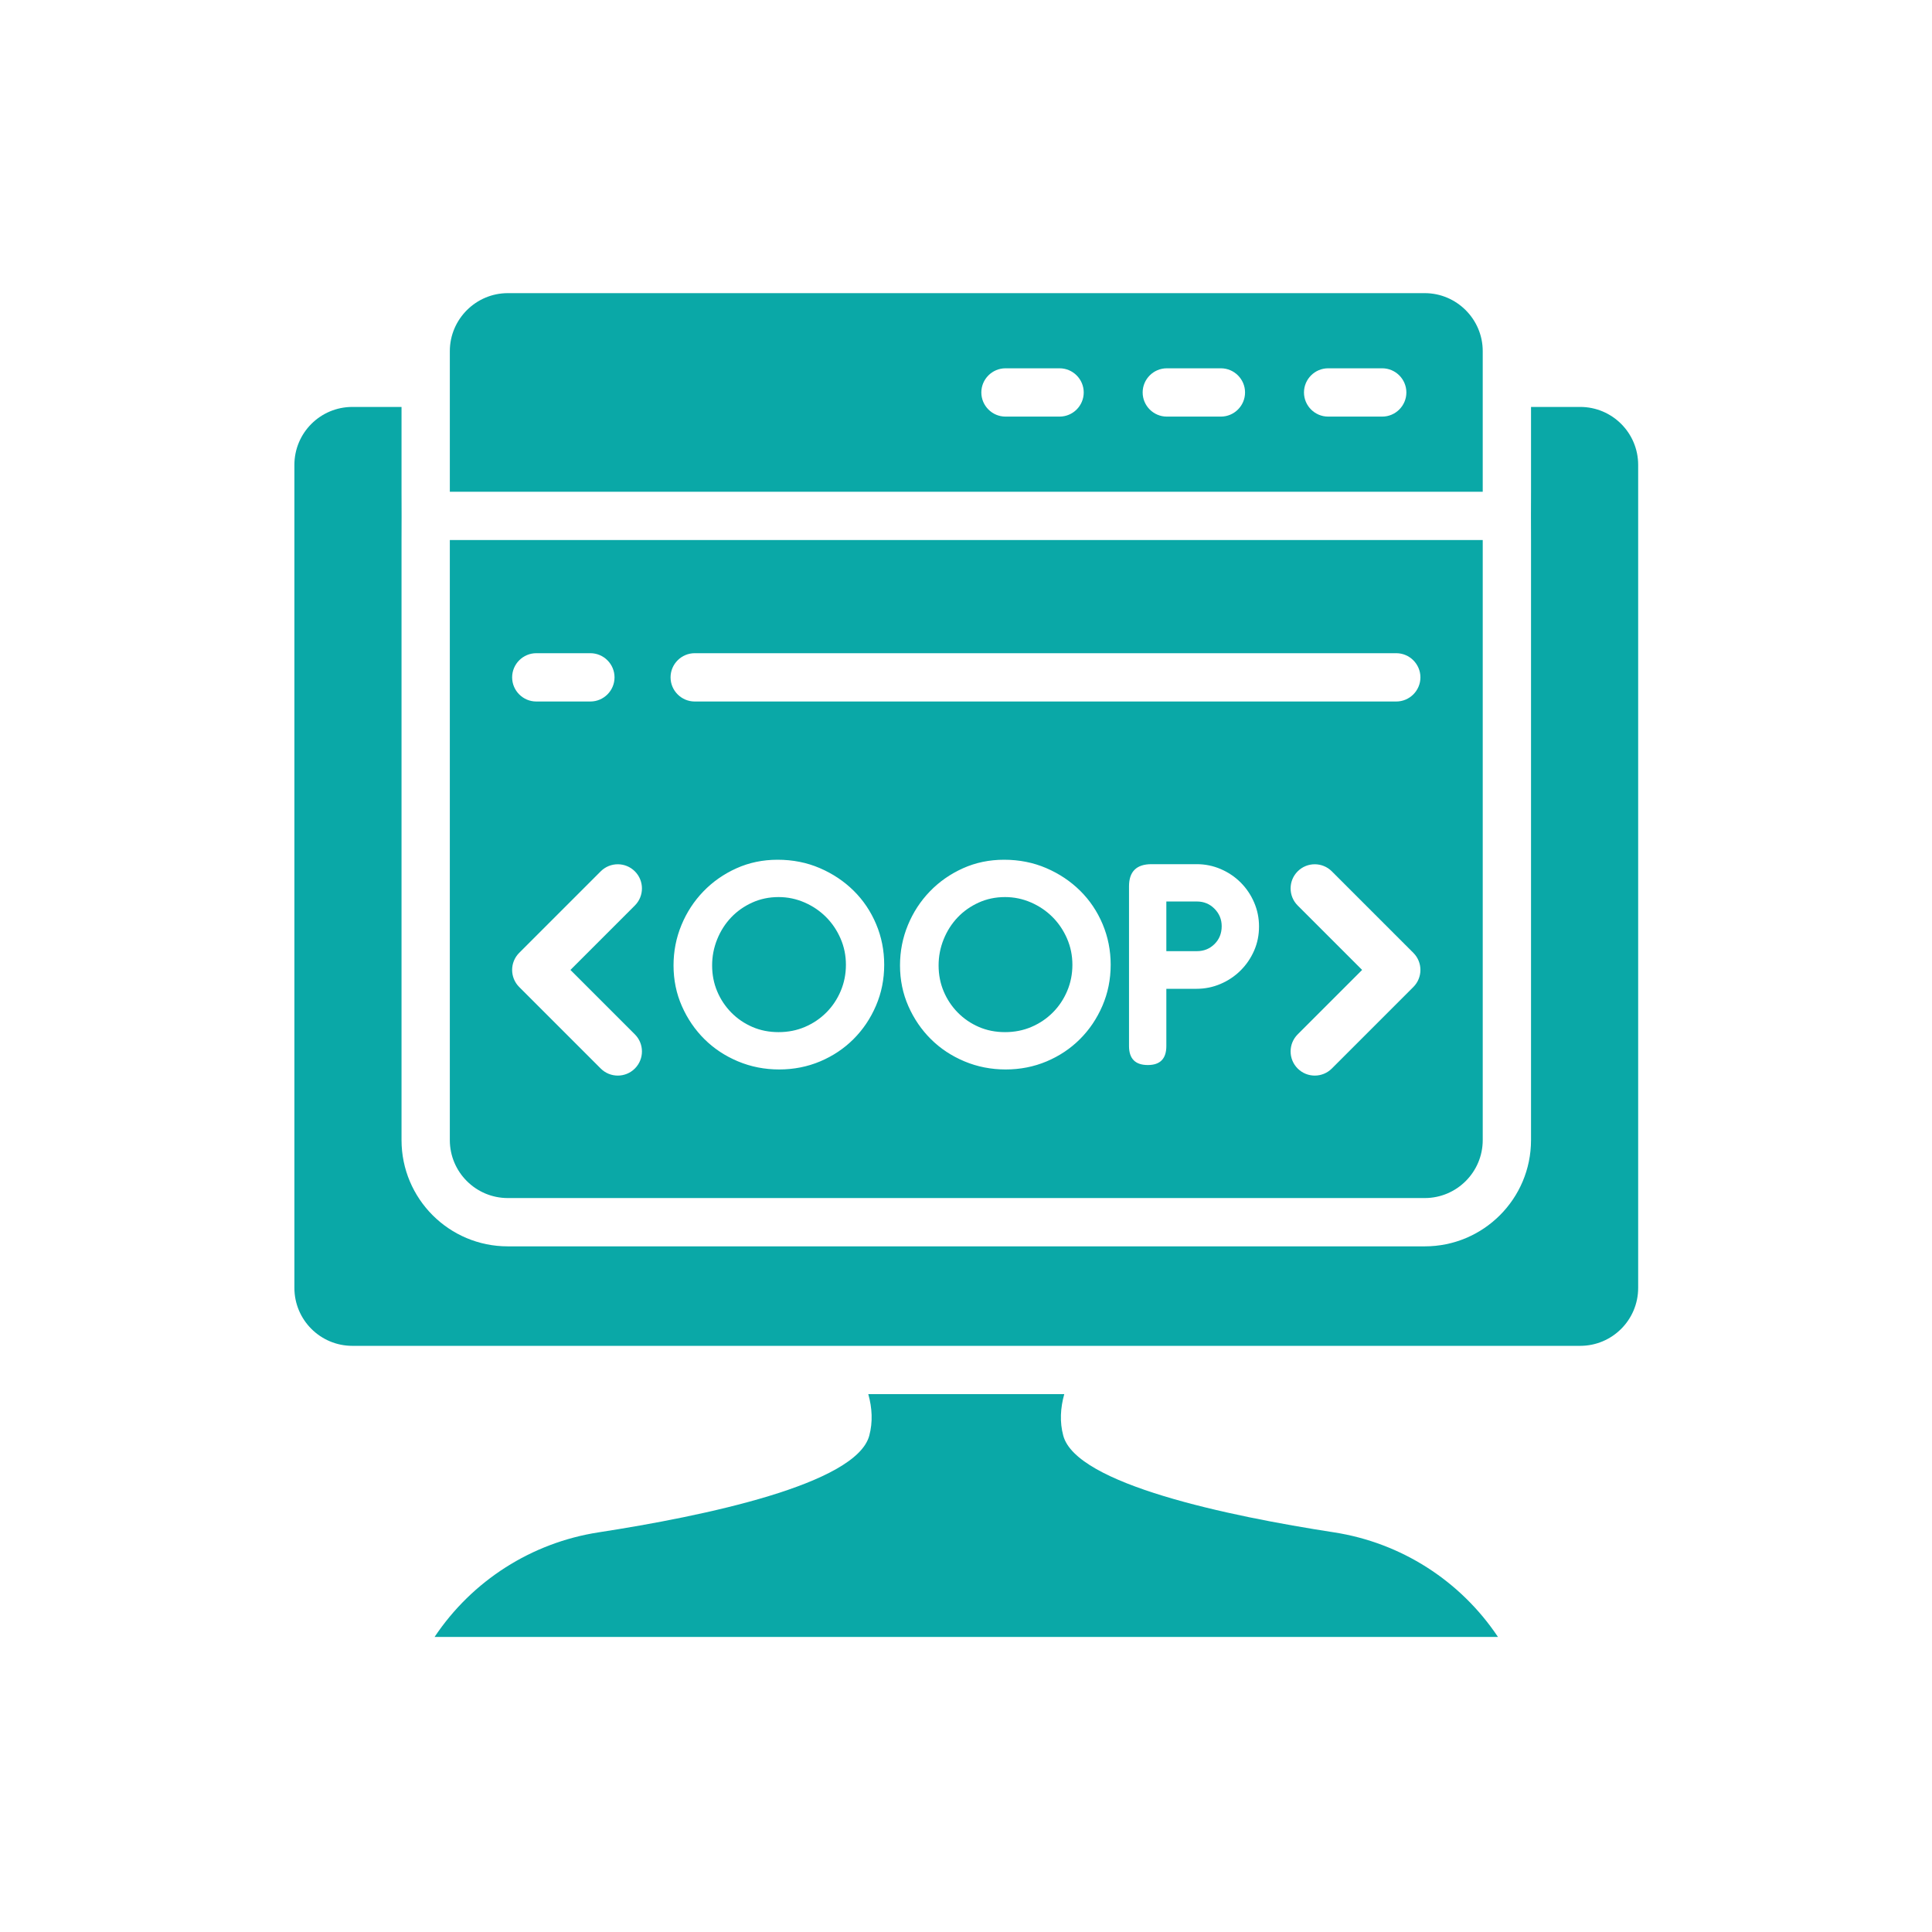
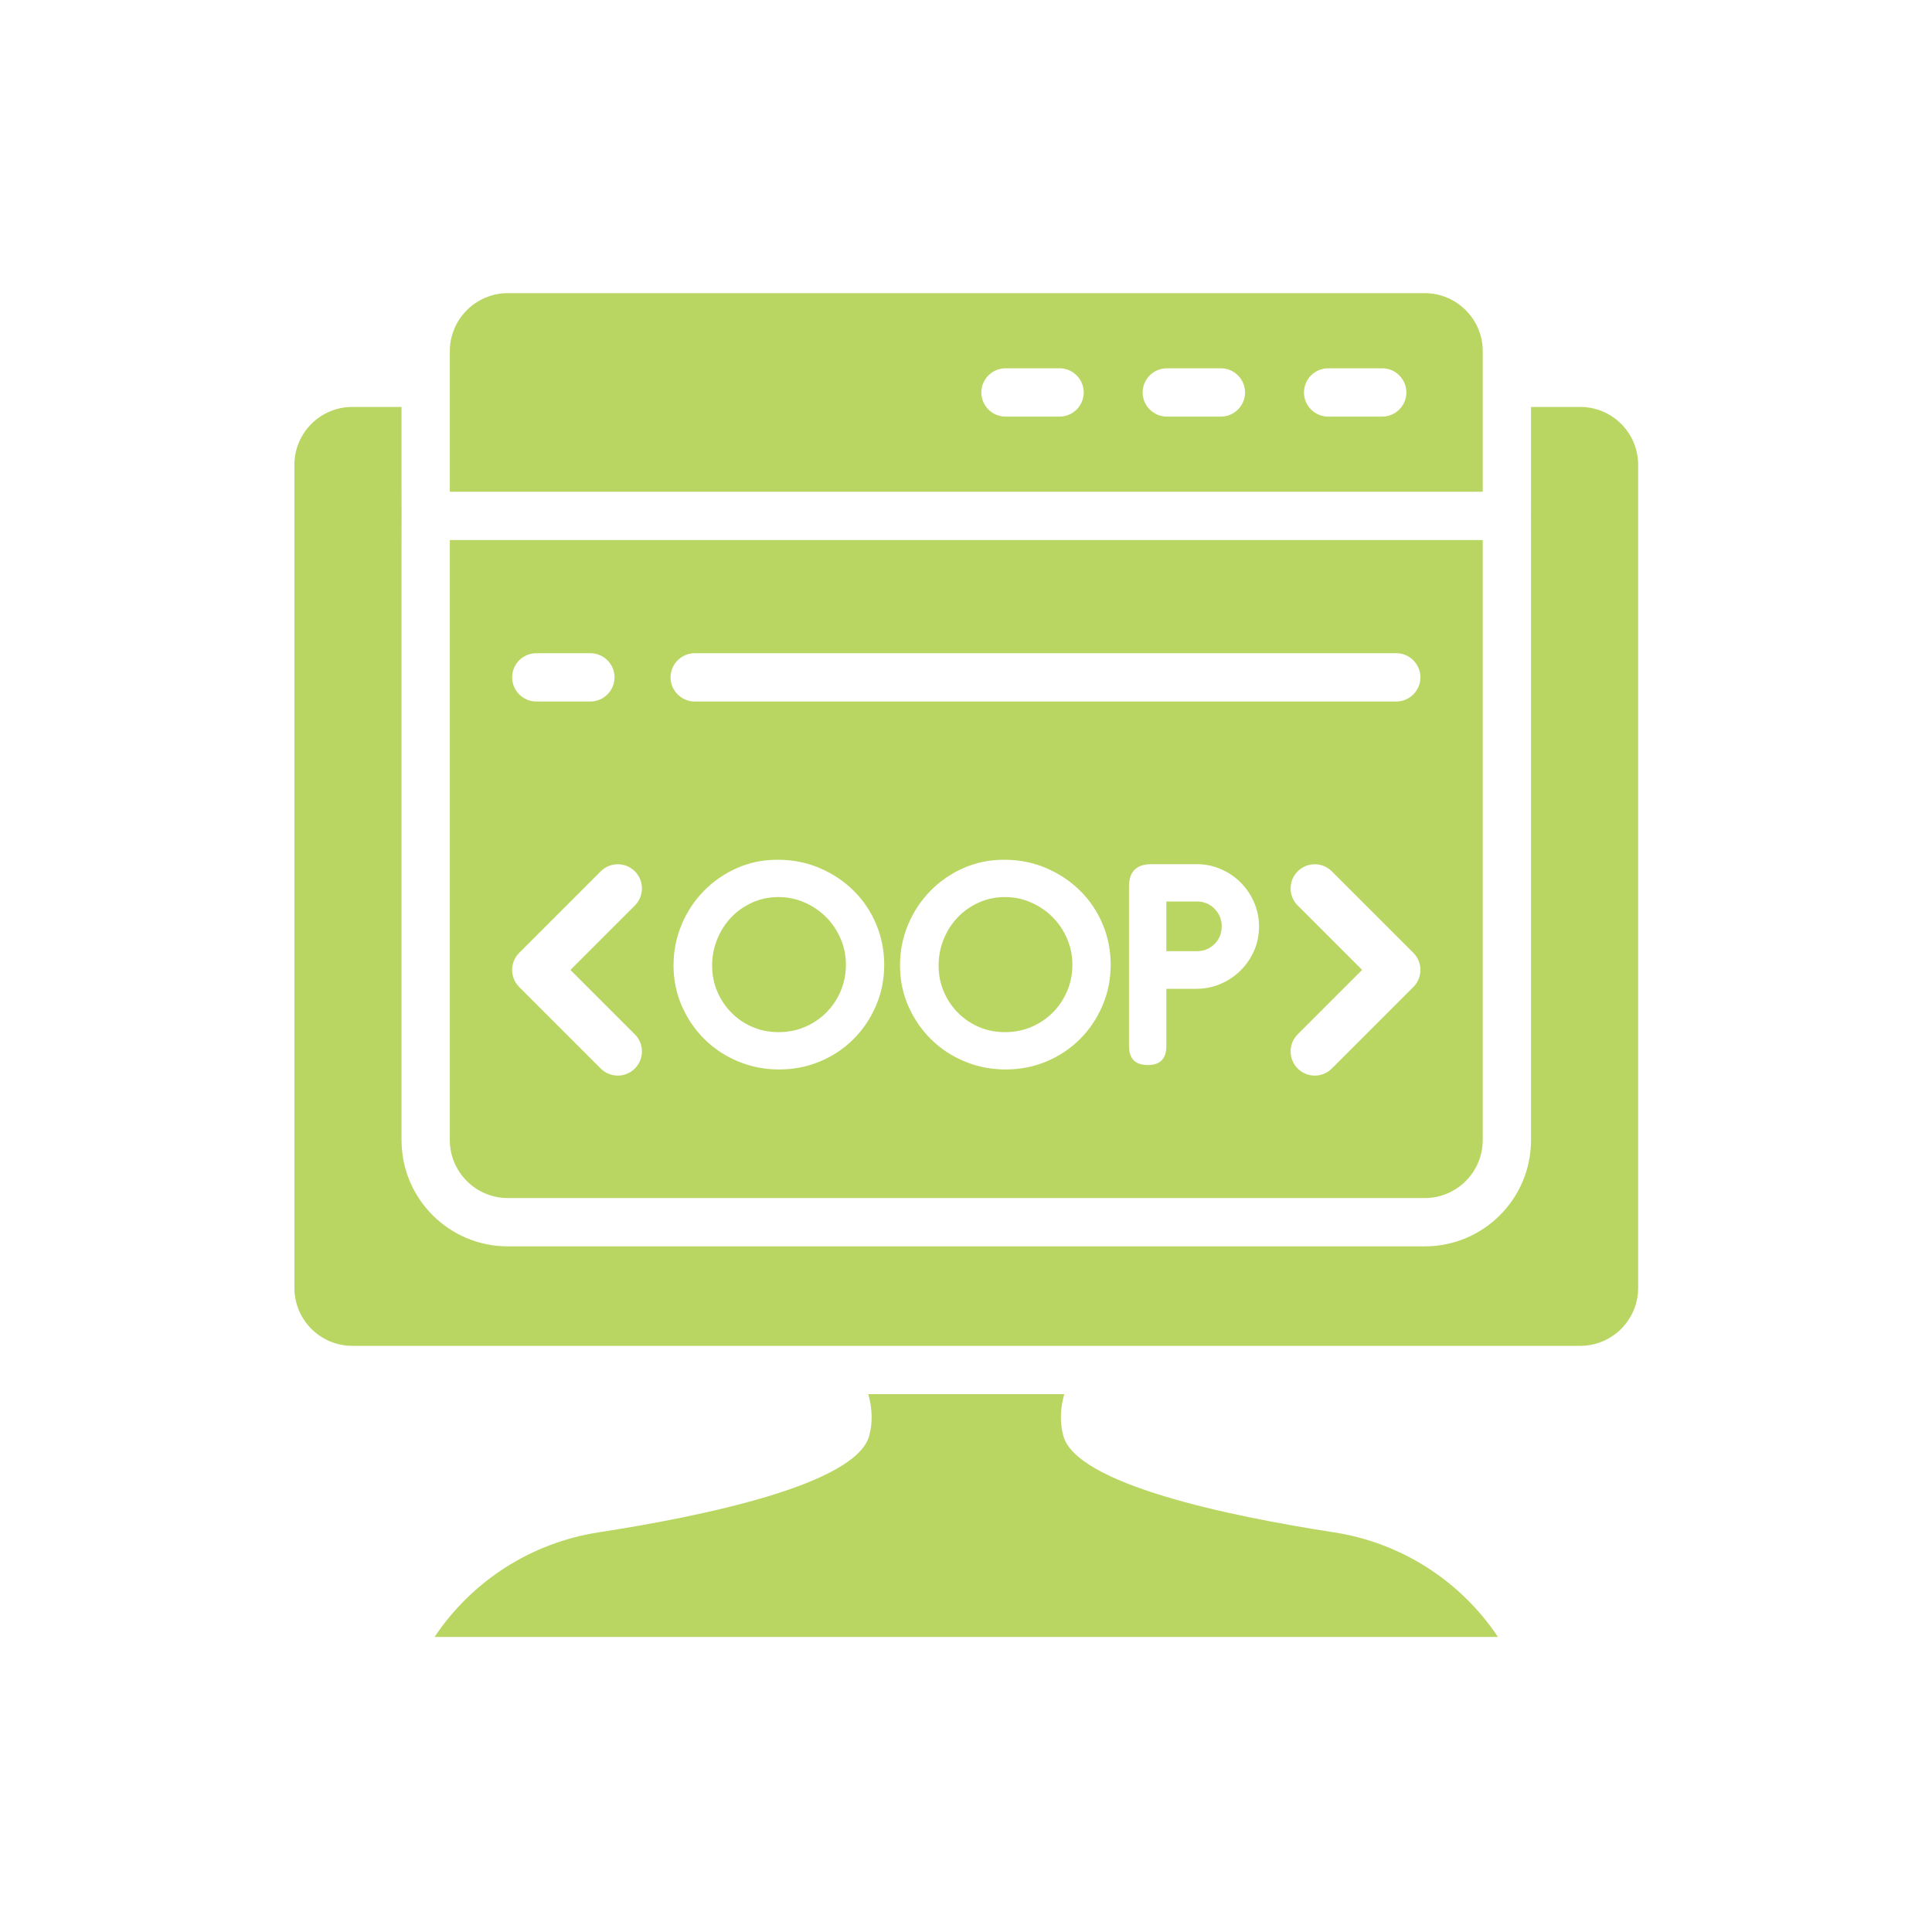
<svg xmlns="http://www.w3.org/2000/svg" id="Layer_2" style="enable-background:new 0 0 1000 1000;" version="1.1" viewBox="0 0 1000 1000" xml:space="preserve">
-   <path d="M775.34,847.27h-550.4c19.45-29.13,50.22-48.76,84.83-54.12c54.9-8.48,133.39-24.9,140.16-50.05  c1.91-7.11,1.49-14.37-0.5-21.49h101.43c-1.99,7.12-2.43,14.38-0.51,21.49c6.77,25.15,85.26,41.57,140.17,50.05  C725.13,798.51,755.89,818.14,775.34,847.27z" fill="#0aa8a7" />
-   <path d="M232.832,181.732v72.8h534.624v-72.8c0-16.5-13.5-30-30-30H262.832  C246.332,151.732,232.832,165.232,232.832,181.732z M674.936,203.132c0-6.875,5.625-12.5,12.5-12.5h28c6.875,0,12.5,5.625,12.5,12.5  s-5.625,12.5-12.5,12.5h-28C680.561,215.632,674.936,210.007,674.936,203.132z M591.436,203.132c0-6.875,5.625-12.5,12.5-12.5h28  c6.875,0,12.5,5.625,12.5,12.5s-5.625,12.5-12.5,12.5h-28C597.061,215.632,591.436,210.007,591.436,203.132z M507.936,203.132  c0-6.875,5.625-12.5,12.5-12.5h28c6.875,0,12.5,5.625,12.5,12.5s-5.625,12.5-12.5,12.5h-28  C513.561,215.632,507.936,210.007,507.936,203.132z" fill="#0aa8a7" />
-   <path d="M817.912,210.63h-25.457v43.901c0,0.046,0,0.091,0,0.137c-0.044,8.244-0.044,16.483,0,24.727  c0,0.046,0,0.091,0,0.137v310.58c0,30.376-24.624,55-55,55H262.832c-30.376,0-55-24.624-55-55v-310.58c0-0.046,0-0.092,0-0.137  c0.045-8.244,0.045-16.482,0-24.725c0-0.046,0-0.092,0-0.137V210.63h-25.456c-16.568,0-30,13.431-30,30v425.976  c0,16.568,13.432,30,30,30h635.537c16.568,0,30-13.432,30-30V240.63C847.912,224.062,834.48,210.63,817.912,210.63z" fill="#0aa8a7" />
+   <path d="M775.34,847.27h-550.4c19.45-29.13,50.22-48.76,84.83-54.12c54.9-8.48,133.39-24.9,140.16-50.05  c1.91-7.11,1.49-14.37-0.5-21.49h101.43c-1.99,7.12-2.43,14.38-0.51,21.49c6.77,25.15,85.26,41.57,140.17,50.05  C725.13,798.51,755.89,818.14,775.34,847.27z" fill="#B9D662" />
+   <path d="M232.832,181.732v72.8h534.624v-72.8c0-16.5-13.5-30-30-30H262.832  C246.332,151.732,232.832,165.232,232.832,181.732z M674.936,203.132c0-6.875,5.625-12.5,12.5-12.5h28c6.875,0,12.5,5.625,12.5,12.5  s-5.625,12.5-12.5,12.5h-28C680.561,215.632,674.936,210.007,674.936,203.132z M591.436,203.132c0-6.875,5.625-12.5,12.5-12.5h28  c6.875,0,12.5,5.625,12.5,12.5s-5.625,12.5-12.5,12.5h-28C597.061,215.632,591.436,210.007,591.436,203.132z M507.936,203.132  c0-6.875,5.625-12.5,12.5-12.5h28c6.875,0,12.5,5.625,12.5,12.5s-5.625,12.5-12.5,12.5h-28  C513.561,215.632,507.936,210.007,507.936,203.132z" fill="#B9D662" />
+   <path d="M817.912,210.63h-25.457v43.901c0,0.046,0,0.091,0,0.137c-0.044,8.244-0.044,16.483,0,24.727  c0,0.046,0,0.091,0,0.137v310.58c0,30.376-24.624,55-55,55H262.832c-30.376,0-55-24.624-55-55v-310.58c0-0.046,0-0.092,0-0.137  c0.045-8.244,0.045-16.482,0-24.725c0-0.046,0-0.092,0-0.137V210.63h-25.456c-16.568,0-30,13.431-30,30v425.976  c0,16.568,13.432,30,30,30h635.537c16.568,0,30-13.432,30-30V240.63C847.912,224.062,834.48,210.63,817.912,210.63z" fill="#B9D662" />
  <g>
-     <path d="M619.503,466.613h-15.807v25.705h15.807c3.623,0,6.666-1.228,9.138-3.684   c2.471-2.456,3.706-5.538,3.706-9.25c0-3.492-1.235-6.493-3.706-9.005C626.169,467.87,623.125,466.613,619.503,466.613z" fill="#0aa8a7" />
-     <path d="M232.83,279.53v310.58c0,16.54,13.46,30,30,30h474.63c16.54,0,30-13.46,30-30c0,0,0-310.57,0-310.58   H232.83z M277.579,338.096h28c6.875,0,12.5,5.625,12.5,12.5s-5.625,12.5-12.5,12.5h-28c-6.875,0-12.5-5.625-12.5-12.5   S270.704,338.096,277.579,338.096z M328.608,535.387c4.881,4.881,4.881,12.796,0,17.678c-4.882,4.881-12.796,4.881-17.678,0   l-42.191-42.191c-4.881-4.881-4.881-12.796,0-17.678l42.191-42.19c4.881-4.882,12.796-4.882,17.678,0   c4.881,4.881,4.881,12.796,0,17.678l-33.352,33.352L328.608,535.387z M453.403,520.56c-2.84,6.605-6.713,12.361-11.624,17.272   c-4.912,4.912-10.67,8.76-17.273,11.543c-6.605,2.783-13.671,4.175-21.202,4.175c-7.531,0-14.628-1.392-21.284-4.175   c-6.659-2.783-12.443-6.603-17.354-11.461c-4.912-4.855-8.815-10.56-11.707-17.109c-2.893-6.549-4.338-13.589-4.338-21.12   c0-7.311,1.364-14.27,4.093-20.874c2.727-6.603,6.521-12.414,11.379-17.436c4.856-5.02,10.56-9.005,17.109-11.952   c6.549-2.947,13.643-4.421,21.284-4.421c7.859,0,15.145,1.448,21.857,4.339c6.713,2.893,12.551,6.795,17.518,11.706   c4.966,4.912,8.841,10.67,11.624,17.273c2.783,6.605,4.175,13.617,4.175,21.039C457.659,506.89,456.24,513.958,453.403,520.56z    M570.626,520.56c-2.84,6.605-6.713,12.361-11.624,17.272c-4.912,4.912-10.67,8.76-17.273,11.543   c-6.605,2.783-13.67,4.175-21.202,4.175c-7.531,0-14.628-1.392-21.284-4.175c-6.659-2.783-12.443-6.603-17.355-11.461   c-4.912-4.855-8.815-10.56-11.707-17.109c-2.893-6.549-4.338-13.589-4.338-21.12c0-7.311,1.364-14.27,4.093-20.874   c2.727-6.603,6.521-12.414,11.379-17.436c4.856-5.02,10.56-9.005,17.109-11.952c6.549-2.947,13.643-4.421,21.284-4.421   c7.859,0,15.145,1.448,21.857,4.339c6.713,2.893,12.551,6.795,17.518,11.706c4.966,4.912,8.841,10.67,11.625,17.273   c2.783,6.605,4.175,13.617,4.175,21.039C574.883,506.89,573.463,513.958,570.626,520.56z M649.119,492.072   c-1.698,3.876-4.024,7.286-6.981,10.233c-2.957,2.947-6.408,5.268-10.35,6.958c-3.943,1.694-8.104,2.538-12.484,2.538h-15.607   v29.634c0,6.549-3.193,9.824-9.578,9.824c-6.495,0-9.742-3.274-9.742-9.824v-82.68c0-7.639,3.873-11.461,11.624-11.461h23.413   c4.364,0,8.513,0.847,12.443,2.538c3.93,1.693,7.368,4.011,10.315,6.958c2.947,2.947,5.265,6.385,6.958,10.314   c1.691,3.93,2.537,8.079,2.537,12.443C651.667,484.024,650.818,488.199,649.119,492.072z M731.547,510.874l-42.191,42.191   c-4.881,4.881-12.796,4.881-17.677,0c-4.882-4.882-4.882-12.796,0-17.678l33.352-33.352l-33.352-33.352   c-4.882-4.882-4.882-12.796,0-17.678c4.881-4.882,12.796-4.882,17.677,0l42.191,42.19   C736.428,498.078,736.428,505.992,731.547,510.874z M722.708,363.096H359.579c-6.875,0-12.5-5.625-12.5-12.5s5.625-12.5,12.5-12.5   h363.129c6.875,0,12.5,5.625,12.5,12.5S729.583,363.096,722.708,363.096z" fill="#0aa8a7" />
-     <path d="M544.758,474.636c-3.167-3.165-6.876-5.674-11.133-7.531c-4.257-1.854-8.734-2.783-13.425-2.783   c-4.912,0-9.47,0.957-13.671,2.865c-4.203,1.911-7.833,4.477-10.888,7.695c-3.057,3.221-5.459,6.986-7.204,11.297   c-1.747,4.313-2.62,8.816-2.62,13.507c0,4.804,0.872,9.278,2.62,13.425c1.745,4.15,4.175,7.805,7.286,10.969   c3.11,3.168,6.738,5.648,10.887,7.45c4.147,1.801,8.677,2.701,13.589,2.701c4.912,0,9.468-0.9,13.671-2.701   c4.201-1.801,7.884-4.282,11.051-7.45c3.165-3.165,5.648-6.876,7.449-11.133c1.801-4.257,2.701-8.785,2.701-13.589   c0-4.802-0.929-9.332-2.783-13.589C550.432,481.512,547.923,477.803,544.758,474.636z" fill="#0aa8a7" />
-     <path d="M427.534,474.636c-3.167-3.165-6.876-5.674-11.133-7.531c-4.257-1.854-8.734-2.783-13.425-2.783   c-4.912,0-9.47,0.957-13.671,2.865c-4.203,1.911-7.833,4.477-10.888,7.695c-3.057,3.221-5.459,6.986-7.204,11.297   c-1.747,4.313-2.62,8.816-2.62,13.507c0,4.804,0.872,9.278,2.62,13.425c1.745,4.15,4.175,7.805,7.286,10.969   c3.111,3.168,6.738,5.648,10.887,7.45c4.147,1.801,8.678,2.701,13.589,2.701c4.912,0,9.468-0.9,13.671-2.701   c4.2-1.801,7.884-4.282,11.051-7.45c3.165-3.165,5.648-6.876,7.449-11.133c1.801-4.257,2.701-8.785,2.701-13.589   c0-4.802-0.929-9.332-2.784-13.589C433.208,481.512,430.699,477.803,427.534,474.636z" fill="#0aa8a7" />
+     <path d="M619.503,466.613h-15.807v25.705h15.807c3.623,0,6.666-1.228,9.138-3.684   c2.471-2.456,3.706-5.538,3.706-9.25c0-3.492-1.235-6.493-3.706-9.005C626.169,467.87,623.125,466.613,619.503,466.613z" fill="#B9D662" />
+     <path d="M232.83,279.53v310.58c0,16.54,13.46,30,30,30h474.63c16.54,0,30-13.46,30-30c0,0,0-310.57,0-310.58   H232.83z M277.579,338.096h28c6.875,0,12.5,5.625,12.5,12.5s-5.625,12.5-12.5,12.5h-28c-6.875,0-12.5-5.625-12.5-12.5   S270.704,338.096,277.579,338.096z M328.608,535.387c4.881,4.881,4.881,12.796,0,17.678c-4.882,4.881-12.796,4.881-17.678,0   l-42.191-42.191c-4.881-4.881-4.881-12.796,0-17.678l42.191-42.19c4.881-4.882,12.796-4.882,17.678,0   c4.881,4.881,4.881,12.796,0,17.678l-33.352,33.352L328.608,535.387z M453.403,520.56c-2.84,6.605-6.713,12.361-11.624,17.272   c-4.912,4.912-10.67,8.76-17.273,11.543c-6.605,2.783-13.671,4.175-21.202,4.175c-7.531,0-14.628-1.392-21.284-4.175   c-6.659-2.783-12.443-6.603-17.354-11.461c-4.912-4.855-8.815-10.56-11.707-17.109c-2.893-6.549-4.338-13.589-4.338-21.12   c0-7.311,1.364-14.27,4.093-20.874c2.727-6.603,6.521-12.414,11.379-17.436c4.856-5.02,10.56-9.005,17.109-11.952   c6.549-2.947,13.643-4.421,21.284-4.421c7.859,0,15.145,1.448,21.857,4.339c6.713,2.893,12.551,6.795,17.518,11.706   c4.966,4.912,8.841,10.67,11.624,17.273c2.783,6.605,4.175,13.617,4.175,21.039C457.659,506.89,456.24,513.958,453.403,520.56z    M570.626,520.56c-2.84,6.605-6.713,12.361-11.624,17.272c-4.912,4.912-10.67,8.76-17.273,11.543   c-6.605,2.783-13.67,4.175-21.202,4.175c-7.531,0-14.628-1.392-21.284-4.175c-6.659-2.783-12.443-6.603-17.355-11.461   c-4.912-4.855-8.815-10.56-11.707-17.109c-2.893-6.549-4.338-13.589-4.338-21.12c0-7.311,1.364-14.27,4.093-20.874   c2.727-6.603,6.521-12.414,11.379-17.436c4.856-5.02,10.56-9.005,17.109-11.952c6.549-2.947,13.643-4.421,21.284-4.421   c7.859,0,15.145,1.448,21.857,4.339c6.713,2.893,12.551,6.795,17.518,11.706c4.966,4.912,8.841,10.67,11.625,17.273   c2.783,6.605,4.175,13.617,4.175,21.039C574.883,506.89,573.463,513.958,570.626,520.56z M649.119,492.072   c-1.698,3.876-4.024,7.286-6.981,10.233c-2.957,2.947-6.408,5.268-10.35,6.958c-3.943,1.694-8.104,2.538-12.484,2.538h-15.607   v29.634c0,6.549-3.193,9.824-9.578,9.824c-6.495,0-9.742-3.274-9.742-9.824v-82.68c0-7.639,3.873-11.461,11.624-11.461h23.413   c4.364,0,8.513,0.847,12.443,2.538c3.93,1.693,7.368,4.011,10.315,6.958c2.947,2.947,5.265,6.385,6.958,10.314   c1.691,3.93,2.537,8.079,2.537,12.443C651.667,484.024,650.818,488.199,649.119,492.072z M731.547,510.874l-42.191,42.191   c-4.881,4.881-12.796,4.881-17.677,0c-4.882-4.882-4.882-12.796,0-17.678l33.352-33.352l-33.352-33.352   c-4.882-4.882-4.882-12.796,0-17.678c4.881-4.882,12.796-4.882,17.677,0l42.191,42.19   C736.428,498.078,736.428,505.992,731.547,510.874z M722.708,363.096H359.579c-6.875,0-12.5-5.625-12.5-12.5s5.625-12.5,12.5-12.5   h363.129c6.875,0,12.5,5.625,12.5,12.5S729.583,363.096,722.708,363.096z" fill="#B9D662" />
+     <path d="M544.758,474.636c-3.167-3.165-6.876-5.674-11.133-7.531c-4.257-1.854-8.734-2.783-13.425-2.783   c-4.912,0-9.47,0.957-13.671,2.865c-4.203,1.911-7.833,4.477-10.888,7.695c-3.057,3.221-5.459,6.986-7.204,11.297   c-1.747,4.313-2.62,8.816-2.62,13.507c0,4.804,0.872,9.278,2.62,13.425c1.745,4.15,4.175,7.805,7.286,10.969   c3.11,3.168,6.738,5.648,10.887,7.45c4.147,1.801,8.677,2.701,13.589,2.701c4.912,0,9.468-0.9,13.671-2.701   c4.201-1.801,7.884-4.282,11.051-7.45c3.165-3.165,5.648-6.876,7.449-11.133c1.801-4.257,2.701-8.785,2.701-13.589   c0-4.802-0.929-9.332-2.783-13.589C550.432,481.512,547.923,477.803,544.758,474.636z" fill="#B9D662" />
+     <path d="M427.534,474.636c-3.167-3.165-6.876-5.674-11.133-7.531c-4.257-1.854-8.734-2.783-13.425-2.783   c-4.912,0-9.47,0.957-13.671,2.865c-4.203,1.911-7.833,4.477-10.888,7.695c-3.057,3.221-5.459,6.986-7.204,11.297   c-1.747,4.313-2.62,8.816-2.62,13.507c0,4.804,0.872,9.278,2.62,13.425c1.745,4.15,4.175,7.805,7.286,10.969   c3.111,3.168,6.738,5.648,10.887,7.45c4.147,1.801,8.678,2.701,13.589,2.701c4.912,0,9.468-0.9,13.671-2.701   c4.2-1.801,7.884-4.282,11.051-7.45c3.165-3.165,5.648-6.876,7.449-11.133c1.801-4.257,2.701-8.785,2.701-13.589   c0-4.802-0.929-9.332-2.784-13.589C433.208,481.512,430.699,477.803,427.534,474.636z" fill="#B9D662" />
  </g>
</svg>
